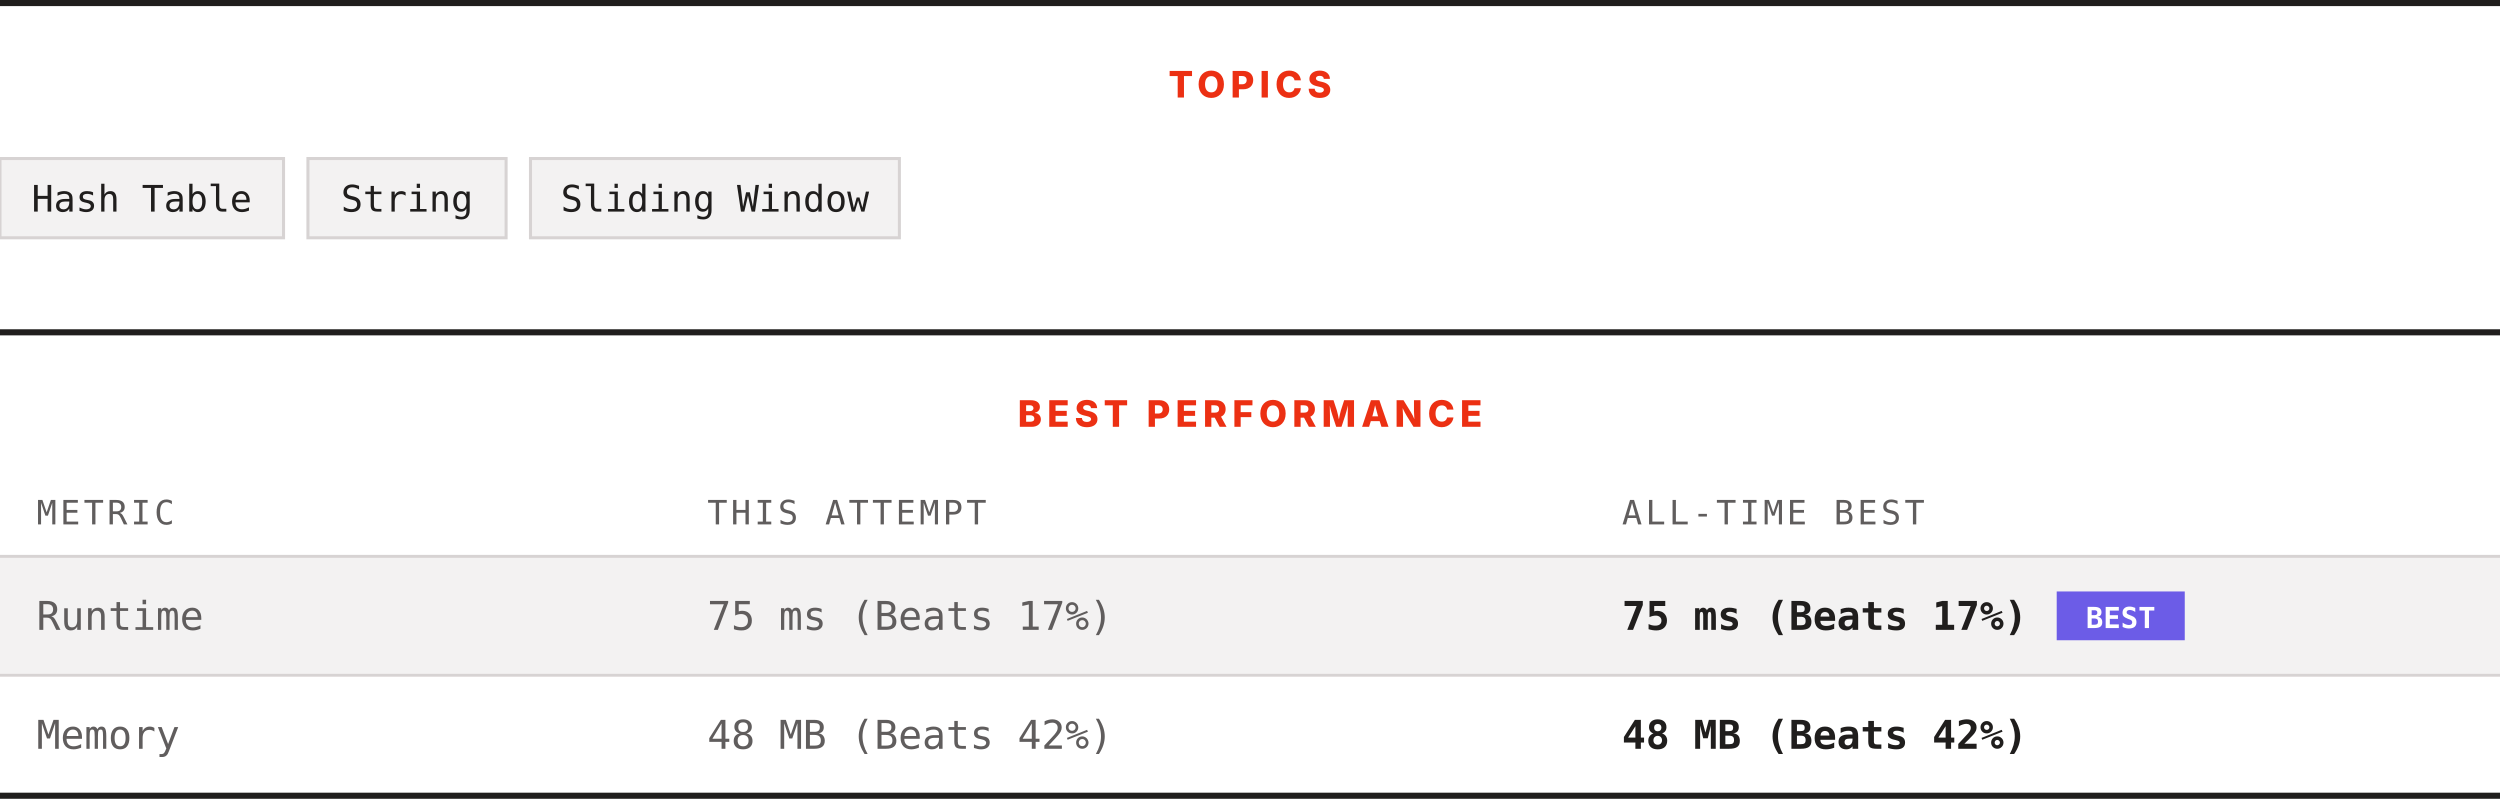
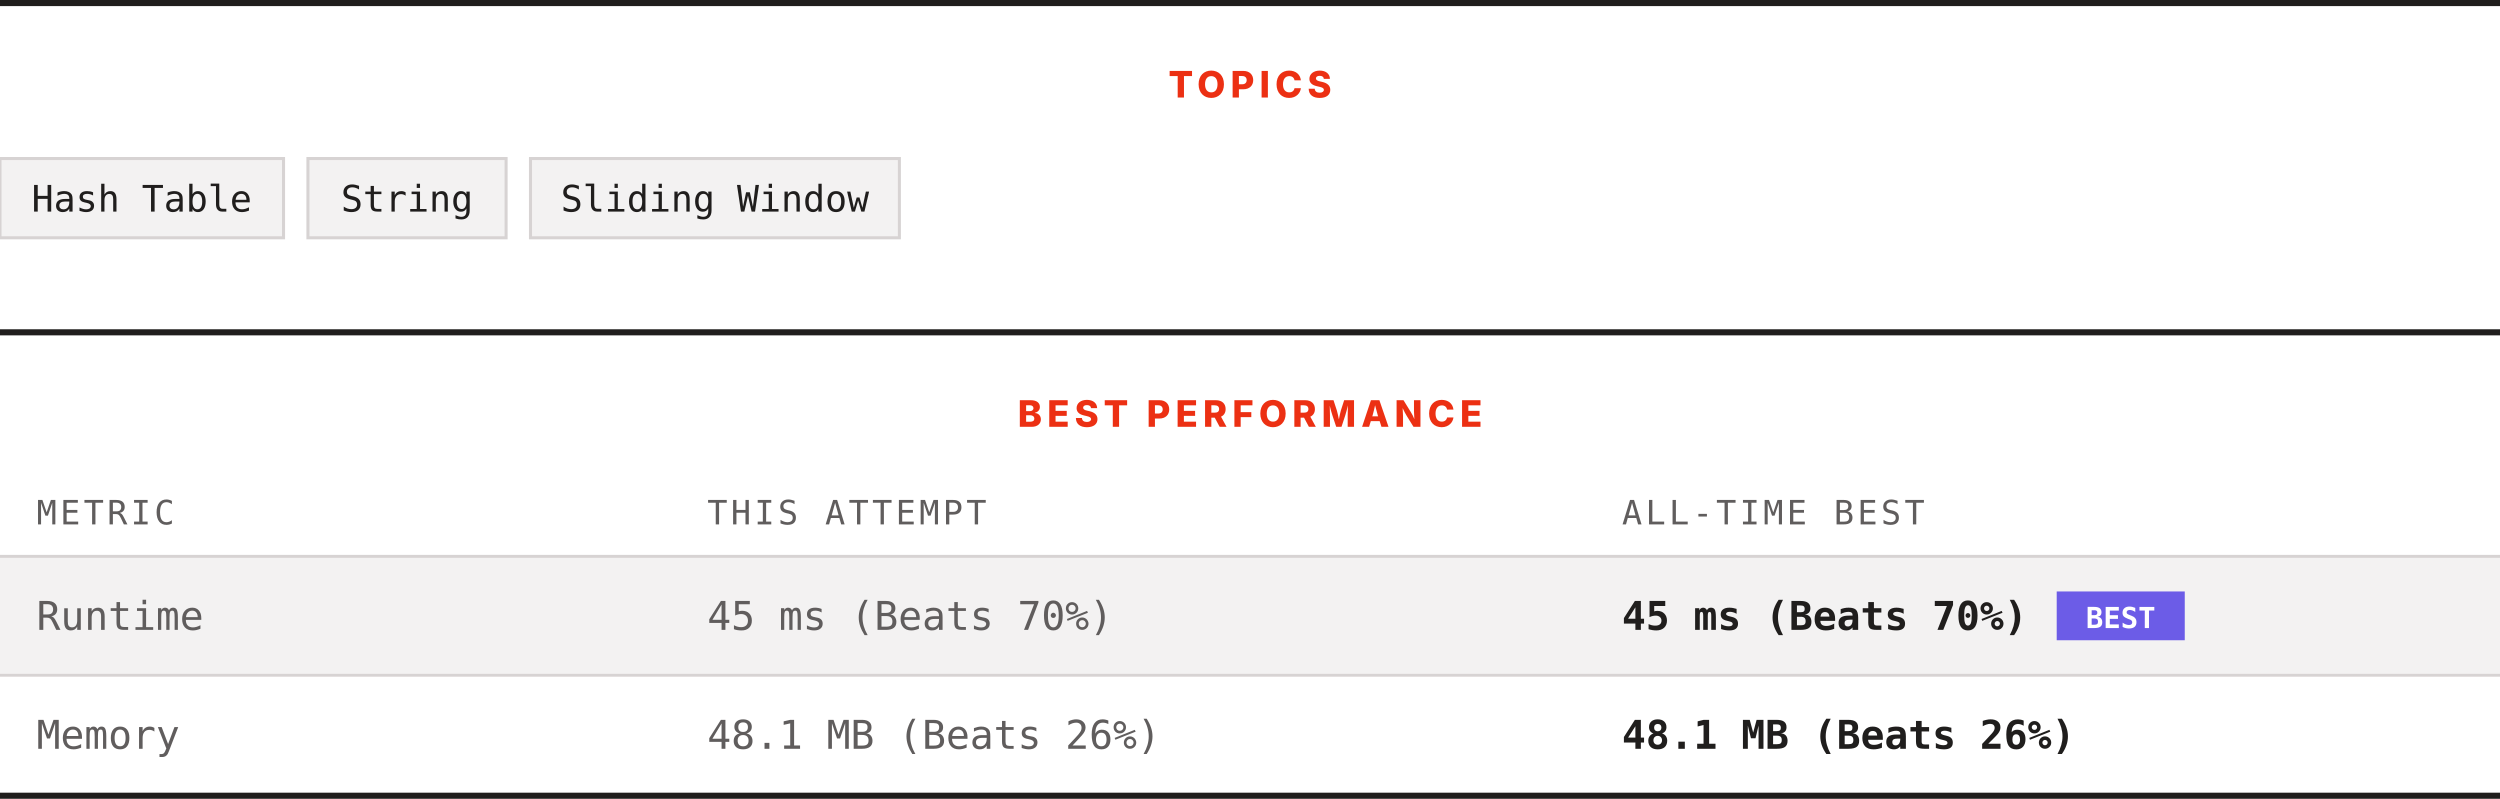
<svg xmlns="http://www.w3.org/2000/svg" width="820" height="262" viewBox="0 0 820 262" role="img" aria-label="Topics and best performance">
  <rect width="820" height="262" fill="#ffffff" />
  <rect x="0" y="0" width="820" height="2" fill="#201e1d" />
  <text x="410" y="32" text-anchor="middle" font-family="Archivo, system-ui, -apple-system, Segoe UI, sans-serif" font-size="12" font-weight="800" letter-spacing="1.68" fill="#ec3013">TOPICS</text>
  <rect x="0" y="52" width="93" height="26" fill="#f3f2f2" stroke="#d7d3d3" />
  <text x="46.5" y="69.4" text-anchor="middle" font-family="ui-monospace, SFMono-Regular, Menlo, Consolas, monospace" font-size="12" fill="#201e1d">Hash Table</text>
  <rect x="101" y="52" width="65" height="26" fill="#f3f2f2" stroke="#d7d3d3" />
  <text x="133.5" y="69.4" text-anchor="middle" font-family="ui-monospace, SFMono-Regular, Menlo, Consolas, monospace" font-size="12" fill="#201e1d">String</text>
  <rect x="174" y="52" width="121" height="26" fill="#f3f2f2" stroke="#d7d3d3" />
  <text x="234.5" y="69.4" text-anchor="middle" font-family="ui-monospace, SFMono-Regular, Menlo, Consolas, monospace" font-size="12" fill="#201e1d">Sliding Window</text>
  <rect x="0" y="108" width="820" height="2" fill="#201e1d" />
  <text x="410" y="140" text-anchor="middle" font-family="Archivo, system-ui, -apple-system, Segoe UI, sans-serif" font-size="12" font-weight="800" letter-spacing="1.68" fill="#ec3013">BEST PERFORMANCE</text>
  <text x="12" y="172" font-family="ui-monospace, SFMono-Regular, Menlo, Consolas, monospace" font-size="11" letter-spacing="1.1" fill="#605d5d">METRIC</text>
  <text x="232" y="172" font-family="ui-monospace, SFMono-Regular, Menlo, Consolas, monospace" font-size="11" letter-spacing="1.1" fill="#605d5d">THIS ATTEMPT</text>
  <text x="532" y="172" font-family="ui-monospace, SFMono-Regular, Menlo, Consolas, monospace" font-size="11" letter-spacing="1.1" fill="#605d5d">ALL-TIME BEST</text>
  <rect x="0" y="182" width="820" height="1" fill="#d7d3d3" />
  <rect x="0" y="183" width="820" height="38" fill="#f3f2f2" />
  <text x="12" y="206.6" font-family="ui-monospace, SFMono-Regular, Menlo, Consolas, monospace" font-size="13" fill="#605d5d">Runtime</text>
-   <text x="232" y="206.6" font-family="ui-monospace, SFMono-Regular, Menlo, Consolas, monospace" font-size="13" fill="#605d5d">75 ms (Beats 17%)</text>
-   <text x="532" y="206.6" font-family="ui-monospace, SFMono-Regular, Menlo, Consolas, monospace" font-size="13" font-weight="700" fill="#201e1d">75 ms (Beats 17%)</text>
+   <text x="232" y="206.6" font-family="ui-monospace, SFMono-Regular, Menlo, Consolas, monospace" font-size="13" fill="#605d5d">45 ms (Beats 70%)</text>
+   <text x="532" y="206.6" font-family="ui-monospace, SFMono-Regular, Menlo, Consolas, monospace" font-size="13" font-weight="700" fill="#201e1d">45 ms (Beats 70%)</text>
  <rect x="674.6" y="194" width="42" height="16" fill="#6c5ce7" />
  <text x="695.6" y="206" text-anchor="middle" font-family="ui-monospace, SFMono-Regular, Menlo, Consolas, monospace" font-size="9.5" font-weight="700" fill="#ffffff">BEST</text>
  <rect x="0" y="221" width="820" height="1" fill="#d7d3d3" />
  <rect x="0" y="222" width="820" height="38" fill="#ffffff" />
  <text x="12" y="245.6" font-family="ui-monospace, SFMono-Regular, Menlo, Consolas, monospace" font-size="13" fill="#605d5d">Memory</text>
-   <text x="232" y="245.6" font-family="ui-monospace, SFMono-Regular, Menlo, Consolas, monospace" font-size="13" fill="#605d5d">48 MB (Beats 42%)</text>
-   <text x="532" y="245.6" font-family="ui-monospace, SFMono-Regular, Menlo, Consolas, monospace" font-size="13" font-weight="700" fill="#201e1d">48 MB (Beats 42%)</text>
+   <text x="232" y="245.6" font-family="ui-monospace, SFMono-Regular, Menlo, Consolas, monospace" font-size="13" fill="#605d5d">48.1 MB (Beats 26%)</text>
+   <text x="532" y="245.6" font-family="ui-monospace, SFMono-Regular, Menlo, Consolas, monospace" font-size="13" font-weight="700" fill="#201e1d">48.1 MB (Beats 26%)</text>
  <rect x="0" y="260" width="820" height="2" fill="#201e1d" />
</svg>
